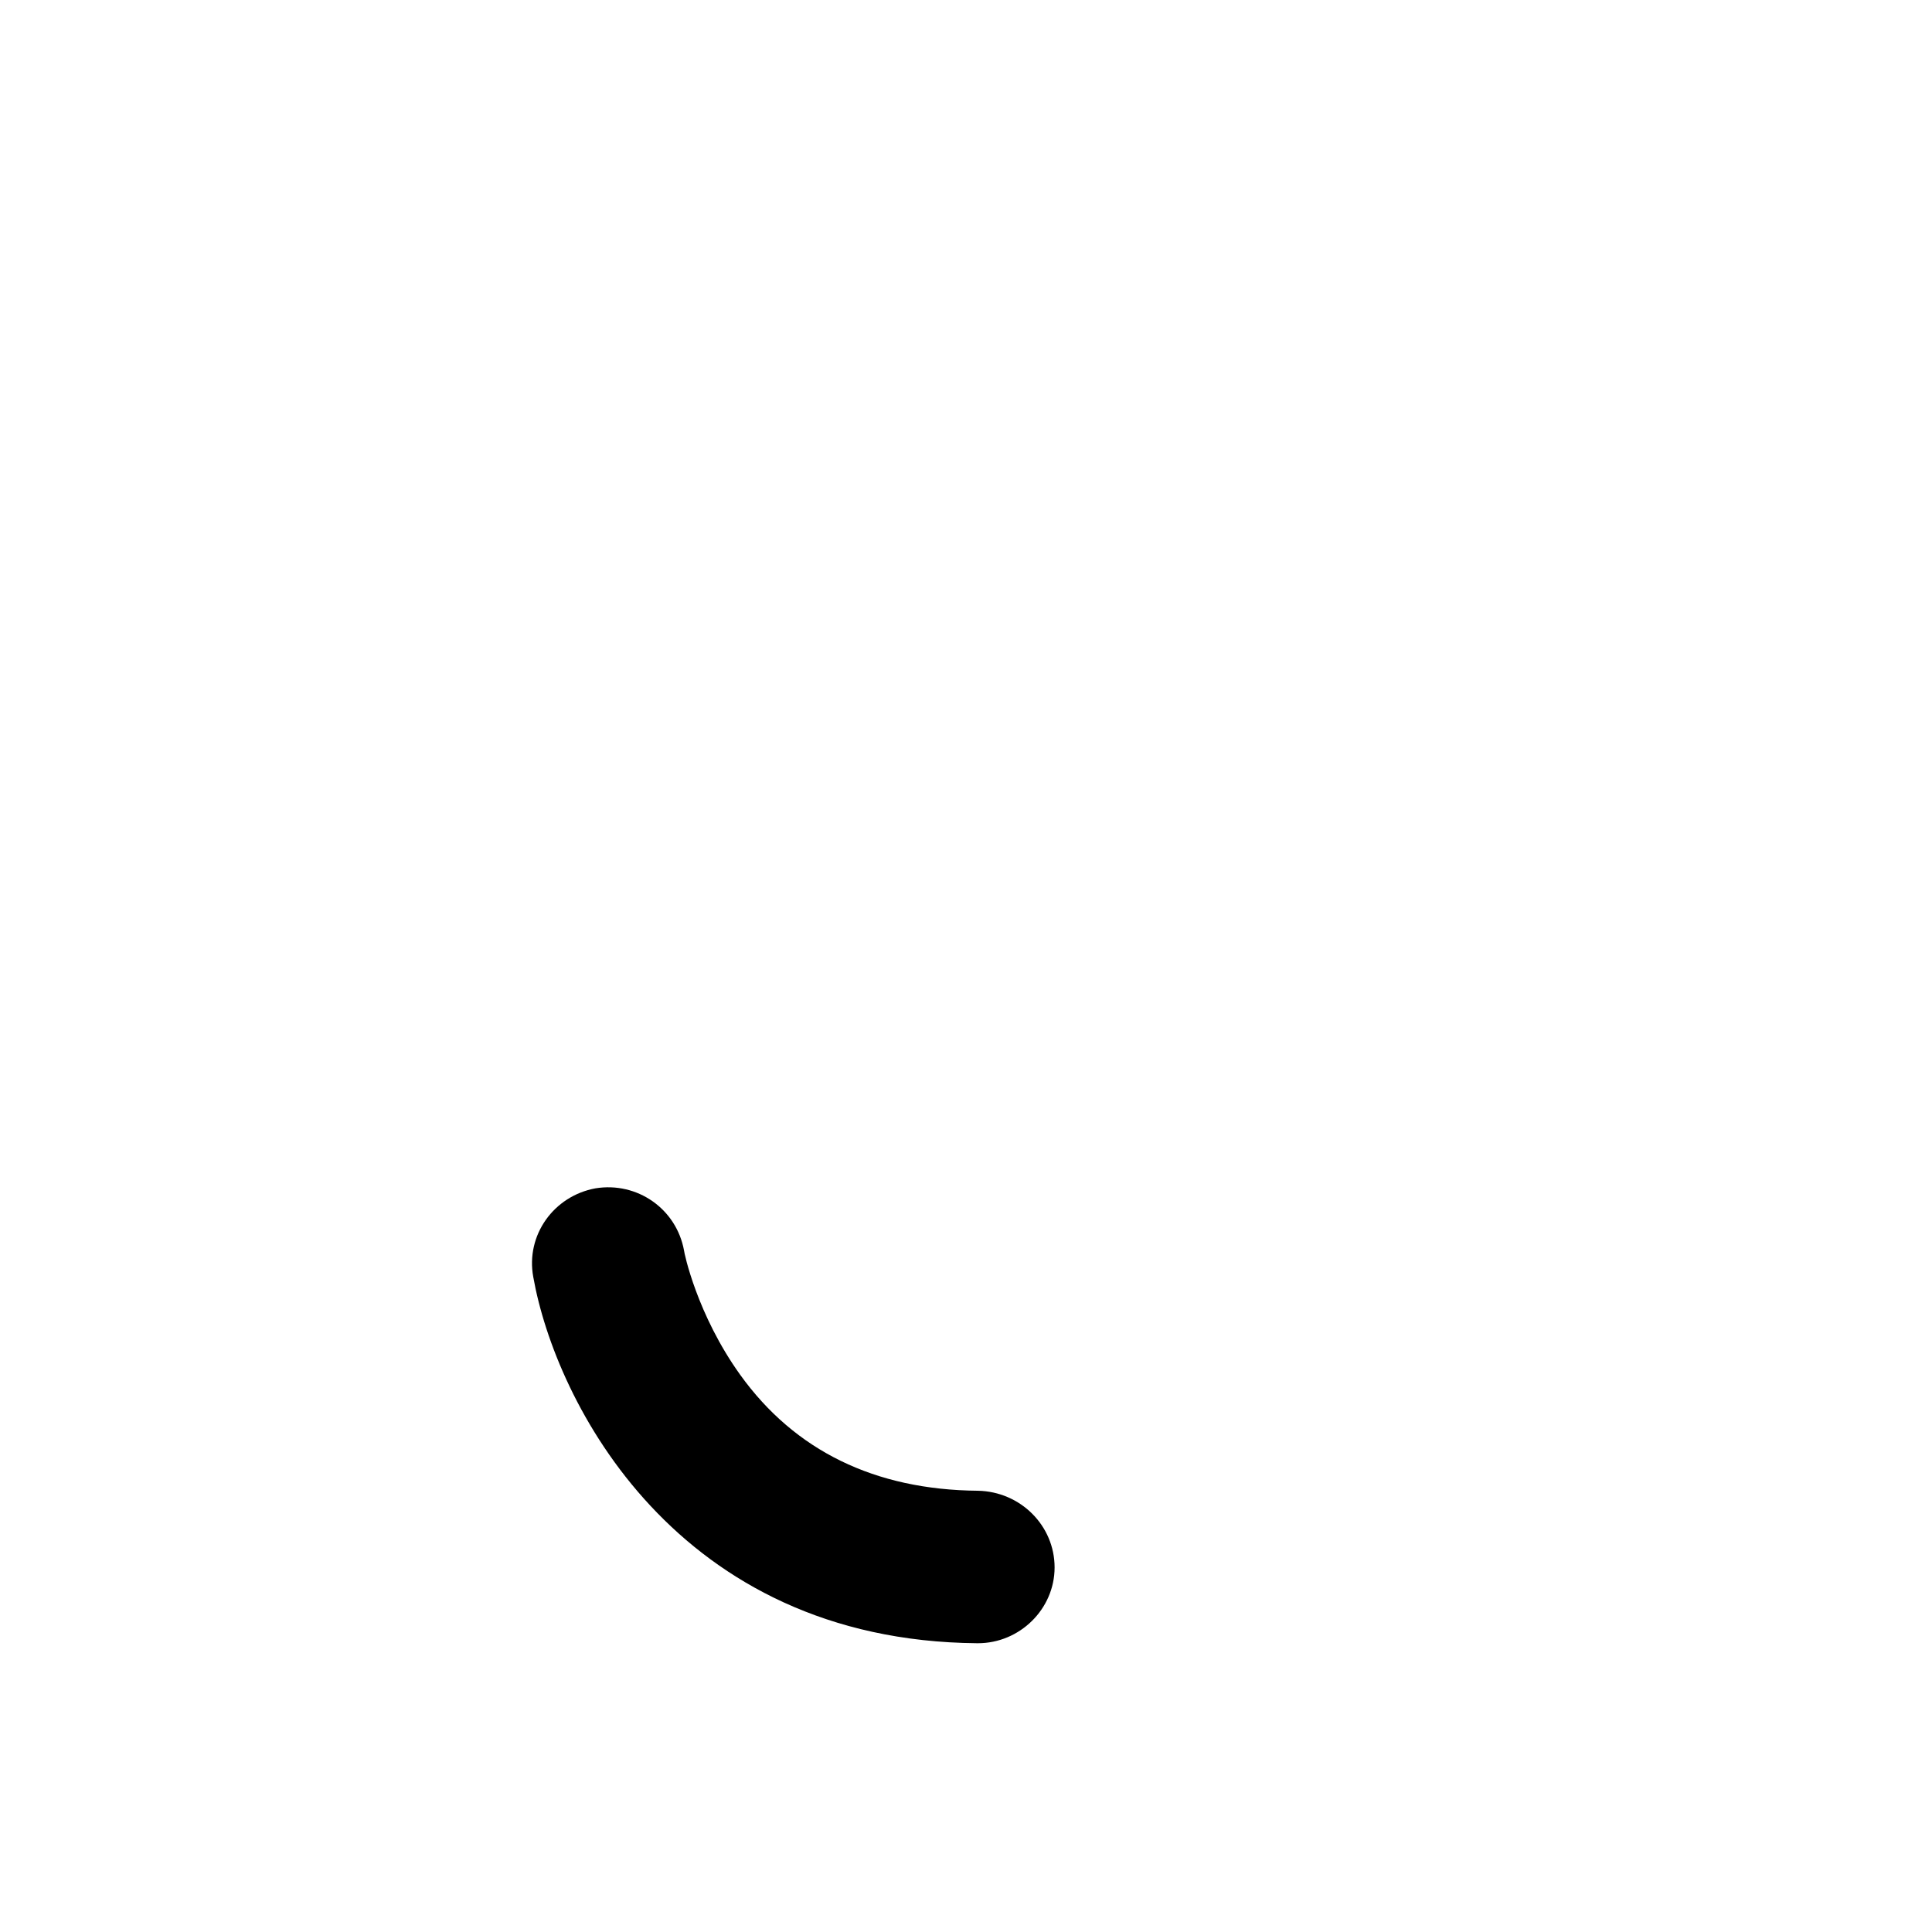
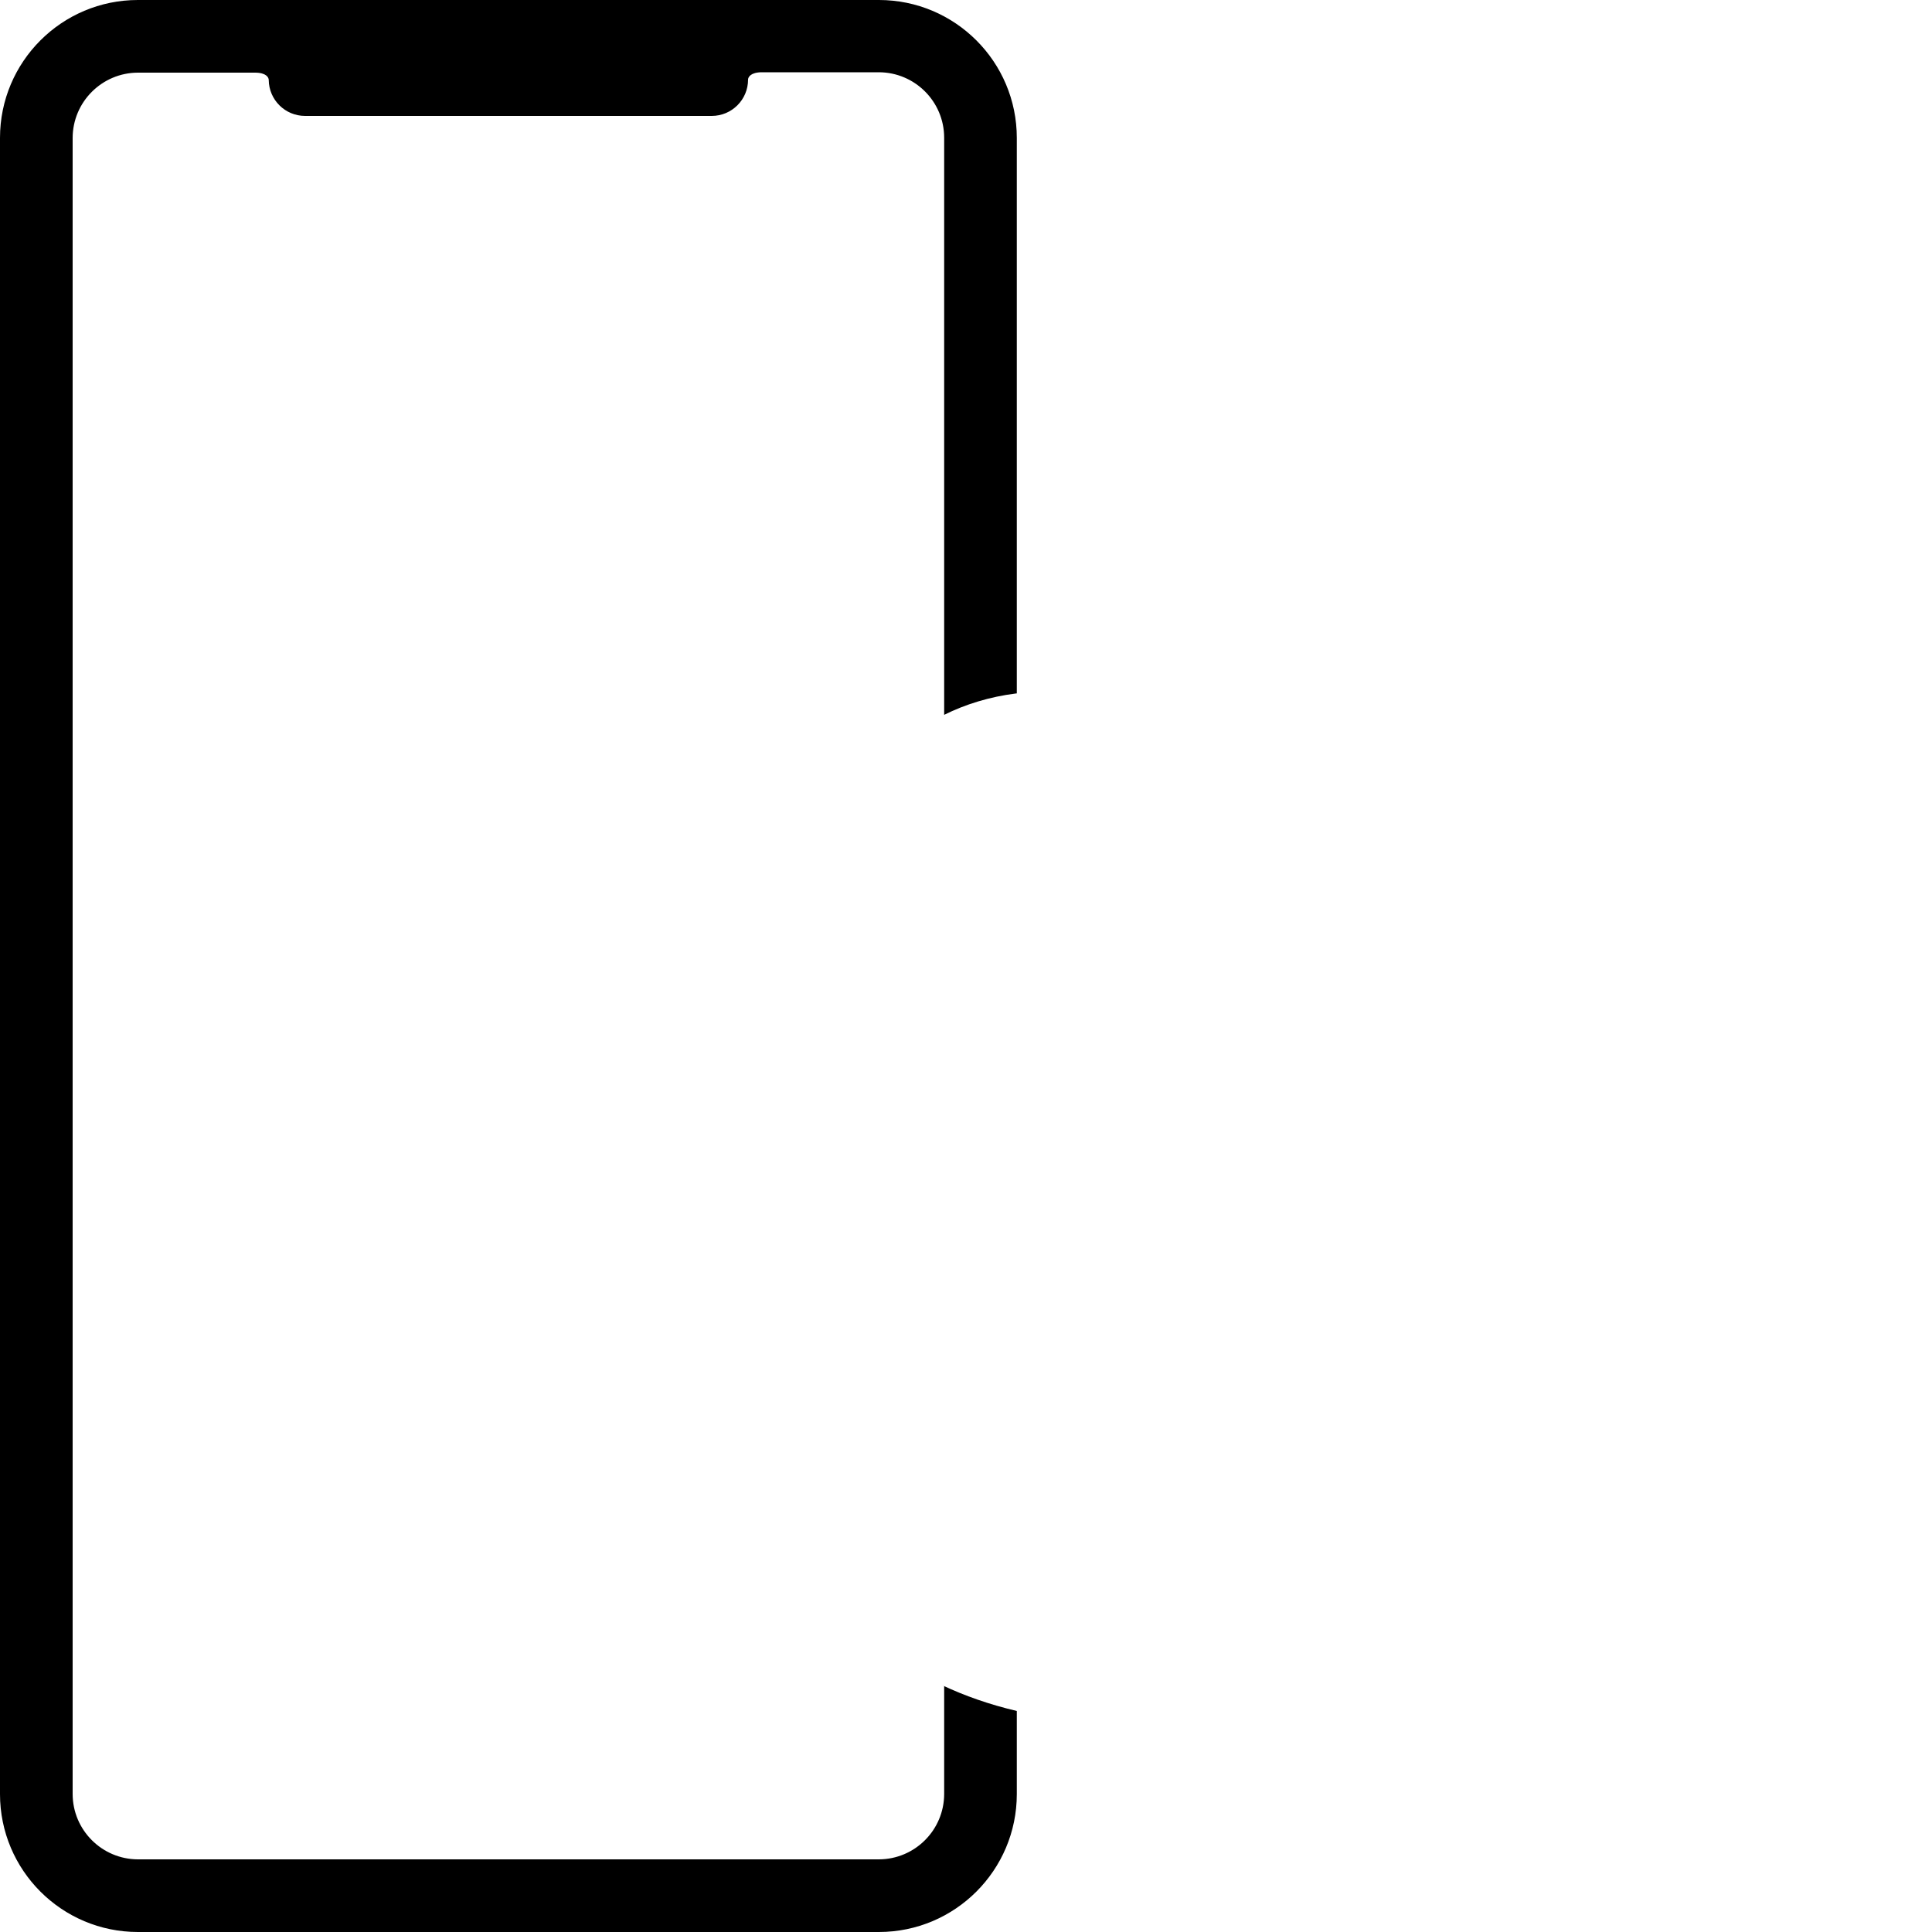
<svg xmlns="http://www.w3.org/2000/svg" viewBox="0 0 1024 1024">
-   <path d="M518.321 790.123c-54.631-0.451-97.072-21.22-125.968-61.404-23.026-32.056-29.799-65.016-29.799-65.919-4.063-22.123-24.832-36.571-46.956-32.959-22.123 4.063-37.023 24.832-32.959 46.956 11.739 66.37 75.852 192.79 235.231 194.145 0 0 0.451 0 0.451 0 22.123 0 40.635-18.060 40.635-40.183s-18.060-40.183-40.635-40.635z" />
+   <path d="M500.429 893.645v57.242c-0.058 19.092-15.519 34.553-34.606 34.611l-0.006 0h-392.704c-19.092-0.058-34.553-15.519-34.611-34.606l-0-0.006v-877.773c0.058-19.092 15.519-34.553 34.606-34.611l0.006-0h62.054c5.939 0 7.27 2.56 7.27 3.891 0.116 10.544 8.69 19.046 19.25 19.046 0 0 0.001-0 0.001-0l215.552 0c10.632 0 19.251-8.619 19.251-19.251v-0c0-1.331 1.434-3.891 7.373-3.891h61.952c19.092 0.058 34.553 15.519 34.611 34.606l0 0.006v305.971c11.19-5.585 24.193-9.591 37.908-11.306l0.594-0.061v-294.4c0-40.38-32.734-73.114-73.114-73.114v0h-392.704c-40.38 0-73.114 32.734-73.114 73.114v0 877.773c-0 40.38 32.734 73.114 73.114 73.114l0-0h392.704c40.38 0 73.114-32.734 73.114-73.114v-44.032c-14.725-3.477-27.562-8.011-39.732-13.729l1.229 0.519z" />
</svg>
